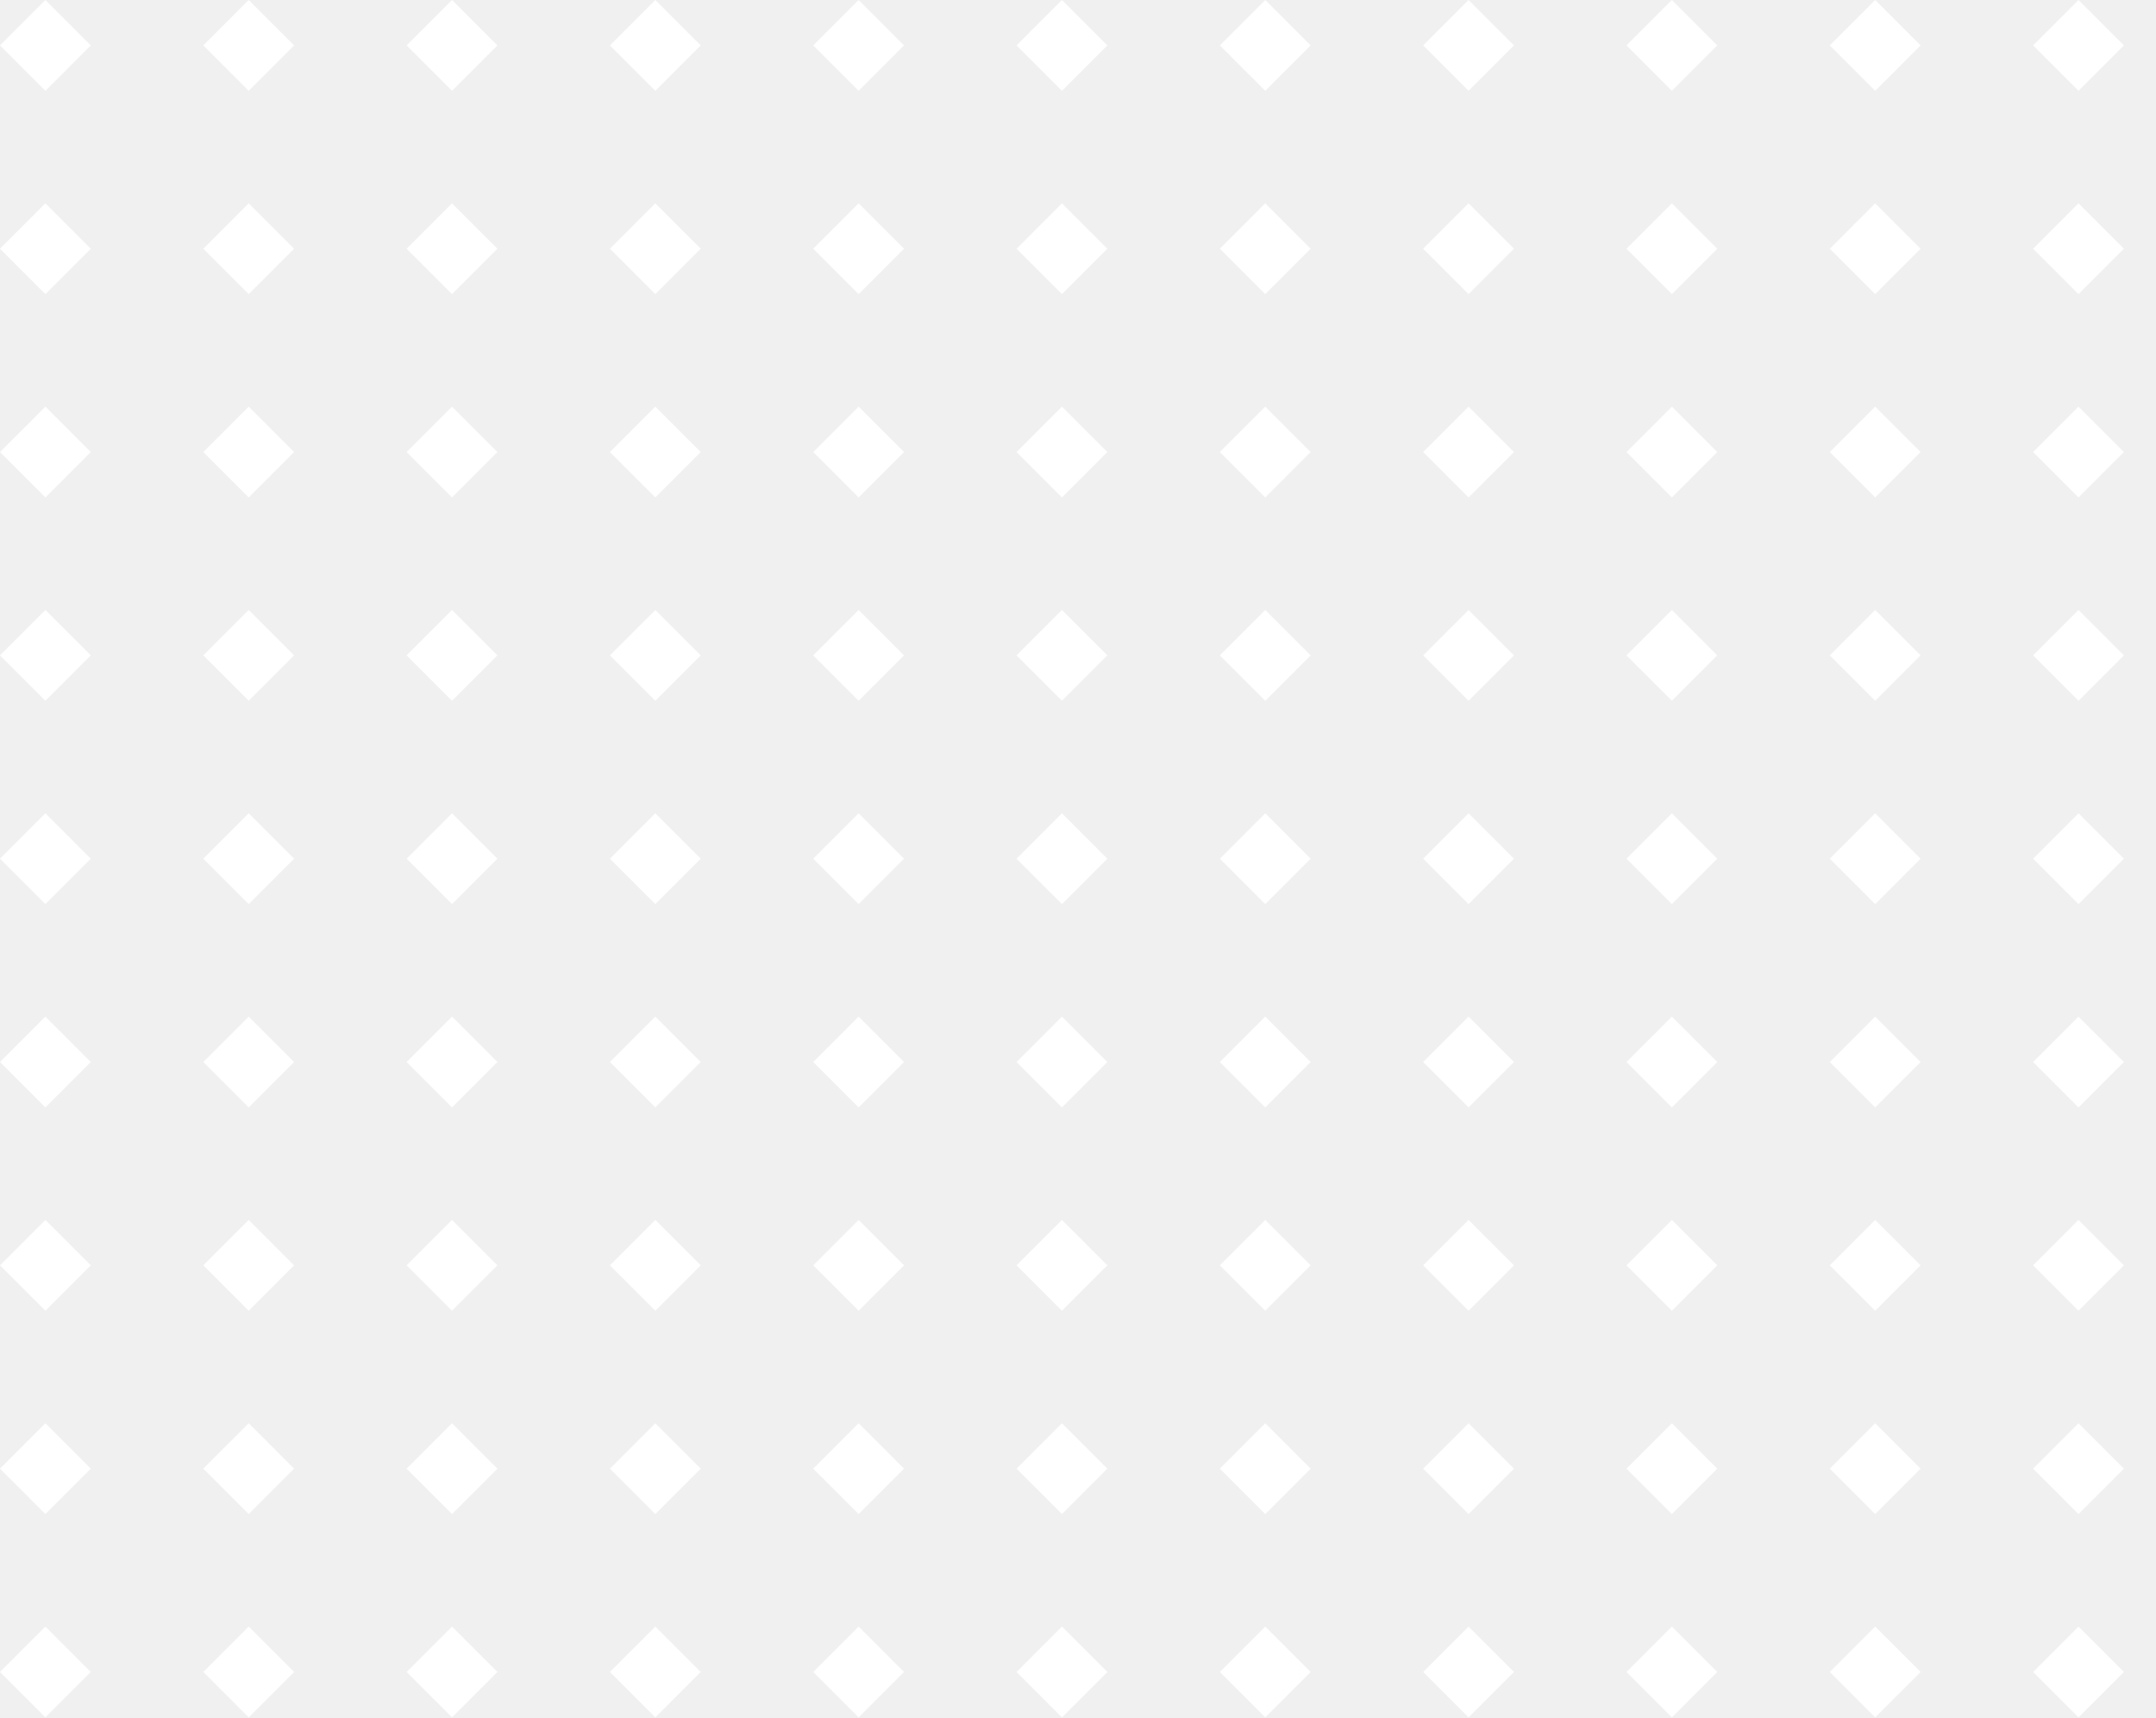
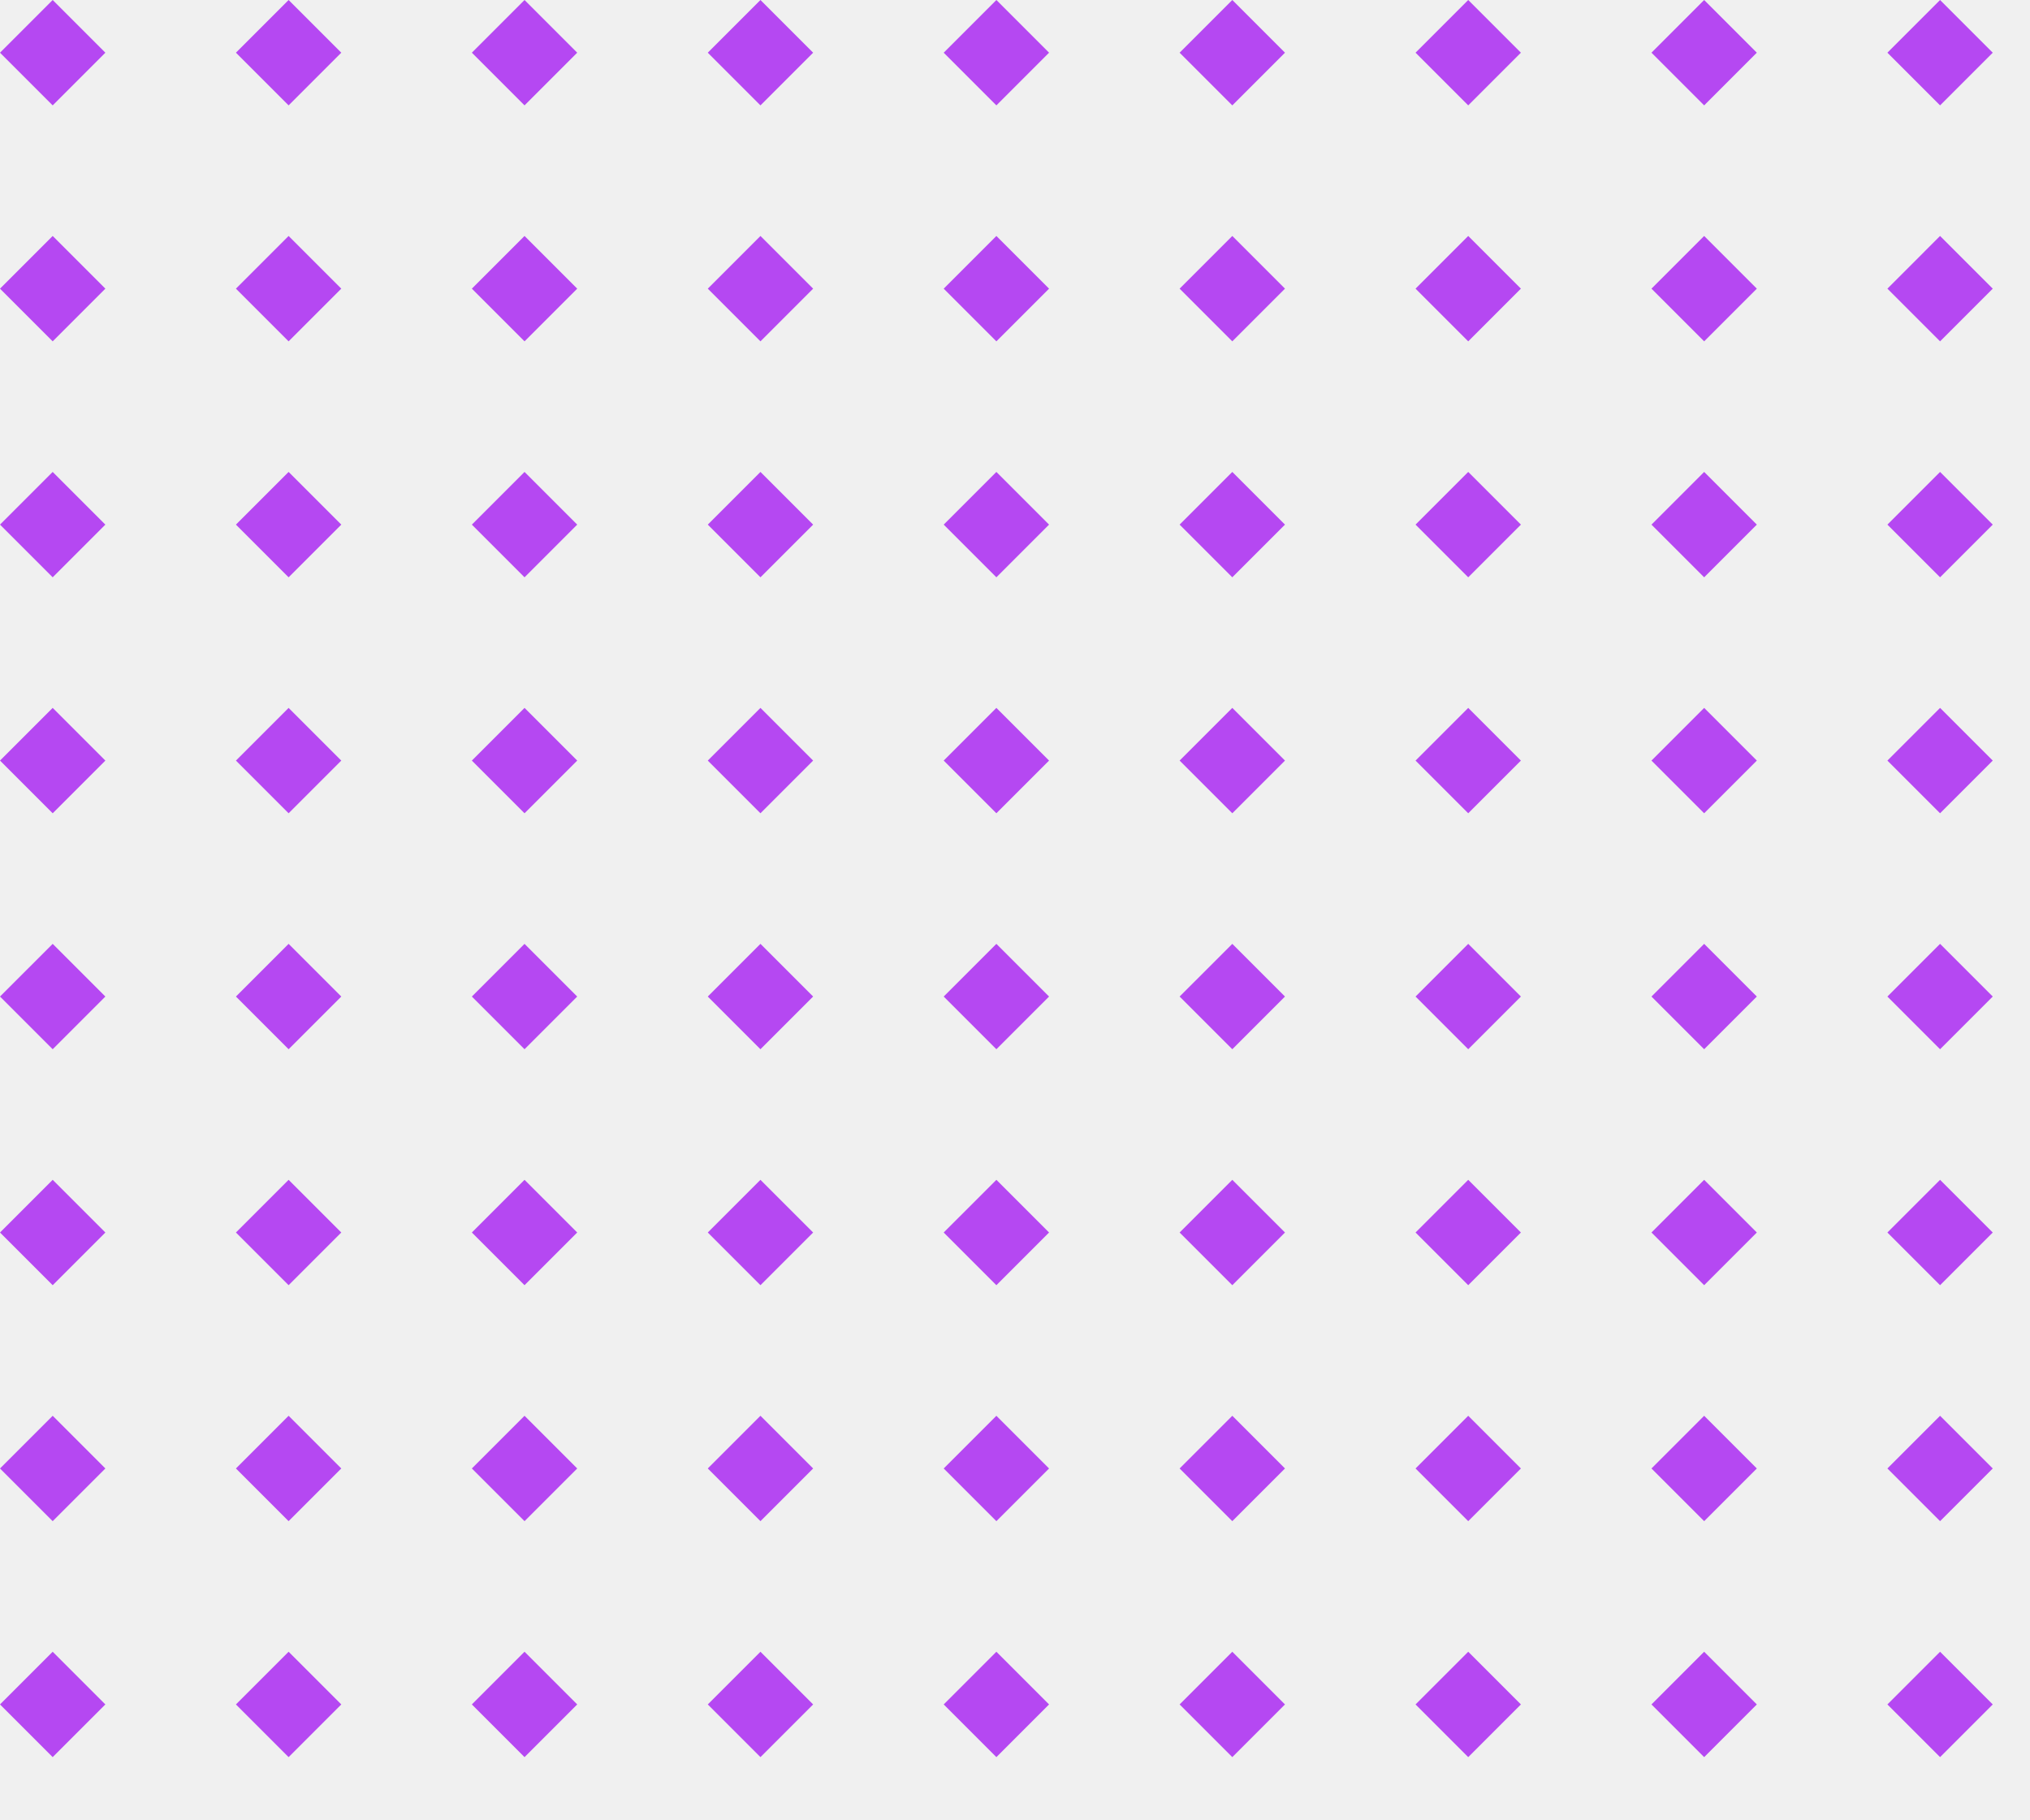
- <svg xmlns="http://www.w3.org/2000/svg" height="160.485" viewBox="0 0 201.485 160.485" width="201.485">
+ <svg xmlns="http://www.w3.org/2000/svg" height="146.485" viewBox="0 0 163.485 146.485" width="163.485">
  <clipPath id="a">
-     <path d="m0 0h201.485v160.485h-201.485z" />
+     <path d="m0 0h163.485v146.485h-163.485z" />
  </clipPath>
-   <g clip-path="url(#a)" fill="#fff">
+   <g clip-path="url(#a)" fill="#b548f2">
    <path d="m0 0h6v6h-6z" transform="matrix(.7071068 .7071068 -.7071068 .7071068 4.243 0)" />
    <path d="m0 0h6v6h-6z" transform="matrix(.7071068 .7071068 -.7071068 .7071068 23.243 0)" />
    <path d="m0 0h6v6h-6z" transform="matrix(.7071068 .7071068 -.7071068 .7071068 42.243 0)" />
    <path d="m0 0h6v6h-6z" transform="matrix(.7071068 .7071068 -.7071068 .7071068 61.243 0)" />
    <path d="m0 0h6v6h-6z" transform="matrix(.7071068 .7071068 -.7071068 .7071068 80.243 0)" />
    <path d="m0 0h6v6h-6z" transform="matrix(.7071068 .7071068 -.7071068 .7071068 99.243 0)" />
    <path d="m0 0h6v6h-6z" transform="matrix(.7071068 .7071068 -.7071068 .7071068 118.243 0)" />
    <path d="m0 0h6v6h-6z" transform="matrix(.7071068 .7071068 -.7071068 .7071068 137.243 0)" />
    <path d="m0 0h6v6h-6z" transform="matrix(.7071068 .7071068 -.7071068 .7071068 156.243 0)" />
-     <path d="m0 0h6v6h-6z" transform="matrix(.7071068 .7071068 -.7071068 .7071068 175.243 0)" />
-     <path d="m0 0h6v6h-6z" transform="matrix(.7071068 .7071068 -.7071068 .7071068 194.243 0)" />
    <path d="m0 0h6v6h-6z" transform="matrix(.7071068 .7071068 -.7071068 .7071068 4.243 19)" />
    <path d="m0 0h6v6h-6z" transform="matrix(.7071068 .7071068 -.7071068 .7071068 23.243 19)" />
    <path d="m0 0h6v6h-6z" transform="matrix(.7071068 .7071068 -.7071068 .7071068 42.243 19)" />
    <path d="m0 0h6v6h-6z" transform="matrix(.7071068 .7071068 -.7071068 .7071068 61.243 19)" />
    <path d="m0 0h6v6h-6z" transform="matrix(.7071068 .7071068 -.7071068 .7071068 80.243 19)" />
    <path d="m0 0h6v6h-6z" transform="matrix(.7071068 .7071068 -.7071068 .7071068 99.243 19)" />
    <path d="m0 0h6v6h-6z" transform="matrix(.7071068 .7071068 -.7071068 .7071068 118.243 19)" />
    <path d="m0 0h6v6h-6z" transform="matrix(.7071068 .7071068 -.7071068 .7071068 137.243 19)" />
    <path d="m0 0h6v6h-6z" transform="matrix(.7071068 .7071068 -.7071068 .7071068 156.243 19)" />
-     <path d="m0 0h6v6h-6z" transform="matrix(.7071068 .7071068 -.7071068 .7071068 175.243 19)" />
-     <path d="m0 0h6v6h-6z" transform="matrix(.7071068 .7071068 -.7071068 .7071068 194.243 19)" />
    <path d="m0 0h6v6h-6z" transform="matrix(.7071068 .7071068 -.7071068 .7071068 4.243 38)" />
    <path d="m0 0h6v6h-6z" transform="matrix(.7071068 .7071068 -.7071068 .7071068 23.243 38)" />
    <path d="m0 0h6v6h-6z" transform="matrix(.7071068 .7071068 -.7071068 .7071068 42.243 38)" />
    <path d="m0 0h6v6h-6z" transform="matrix(.7071068 .7071068 -.7071068 .7071068 61.243 38)" />
    <path d="m0 0h6v6h-6z" transform="matrix(.7071068 .7071068 -.7071068 .7071068 80.243 38)" />
    <path d="m0 0h6v6h-6z" transform="matrix(.7071068 .7071068 -.7071068 .7071068 99.243 38)" />
    <path d="m0 0h6v6h-6z" transform="matrix(.7071068 .7071068 -.7071068 .7071068 118.243 38)" />
    <path d="m0 0h6v6h-6z" transform="matrix(.7071068 .7071068 -.7071068 .7071068 137.243 38)" />
    <path d="m0 0h6v6h-6z" transform="matrix(.7071068 .7071068 -.7071068 .7071068 156.243 38)" />
-     <path d="m0 0h6v6h-6z" transform="matrix(.7071068 .7071068 -.7071068 .7071068 175.243 38)" />
-     <path d="m0 0h6v6h-6z" transform="matrix(.7071068 .7071068 -.7071068 .7071068 194.243 38)" />
    <path d="m0 0h6v6h-6z" transform="matrix(.7071068 .7071068 -.7071068 .7071068 4.243 57)" />
    <path d="m0 0h6v6h-6z" transform="matrix(.7071068 .7071068 -.7071068 .7071068 23.243 57)" />
    <path d="m0 0h6v6h-6z" transform="matrix(.7071068 .7071068 -.7071068 .7071068 42.243 57)" />
    <path d="m0 0h6v6h-6z" transform="matrix(.7071068 .7071068 -.7071068 .7071068 61.243 57)" />
    <path d="m0 0h6v6h-6z" transform="matrix(.7071068 .7071068 -.7071068 .7071068 80.243 57)" />
    <path d="m0 0h6v6h-6z" transform="matrix(.7071068 .7071068 -.7071068 .7071068 99.243 57)" />
    <path d="m0 0h6v6h-6z" transform="matrix(.7071068 .7071068 -.7071068 .7071068 118.243 57)" />
    <path d="m0 0h6v6h-6z" transform="matrix(.7071068 .7071068 -.7071068 .7071068 137.243 57)" />
    <path d="m0 0h6v6h-6z" transform="matrix(.7071068 .7071068 -.7071068 .7071068 156.243 57)" />
-     <path d="m0 0h6v6h-6z" transform="matrix(.7071068 .7071068 -.7071068 .7071068 175.243 57)" />
-     <path d="m0 0h6v6h-6z" transform="matrix(.7071068 .7071068 -.7071068 .7071068 194.243 57)" />
    <path d="m0 0h6v6h-6z" transform="matrix(.7071068 .7071068 -.7071068 .7071068 4.243 76)" />
    <path d="m0 0h6v6h-6z" transform="matrix(.7071068 .7071068 -.7071068 .7071068 23.243 76)" />
    <path d="m0 0h6v6h-6z" transform="matrix(.7071068 .7071068 -.7071068 .7071068 42.243 76)" />
    <path d="m0 0h6v6h-6z" transform="matrix(.7071068 .7071068 -.7071068 .7071068 61.243 76)" />
    <path d="m0 0h6v6h-6z" transform="matrix(.7071068 .7071068 -.7071068 .7071068 80.243 76)" />
    <path d="m0 0h6v6h-6z" transform="matrix(.7071068 .7071068 -.7071068 .7071068 99.243 76)" />
    <path d="m0 0h6v6h-6z" transform="matrix(.7071068 .7071068 -.7071068 .7071068 118.243 76)" />
    <path d="m0 0h6v6h-6z" transform="matrix(.7071068 .7071068 -.7071068 .7071068 137.243 76)" />
    <path d="m0 0h6v6h-6z" transform="matrix(.7071068 .7071068 -.7071068 .7071068 156.243 76)" />
-     <path d="m0 0h6v6h-6z" transform="matrix(.7071068 .7071068 -.7071068 .7071068 175.243 76)" />
-     <path d="m0 0h6v6h-6z" transform="matrix(.7071068 .7071068 -.7071068 .7071068 194.243 76)" />
    <path d="m0 0h6v6h-6z" transform="matrix(.7071068 .7071068 -.7071068 .7071068 4.243 95)" />
    <path d="m0 0h6v6h-6z" transform="matrix(.7071068 .7071068 -.7071068 .7071068 23.243 95)" />
    <path d="m0 0h6v6h-6z" transform="matrix(.7071068 .7071068 -.7071068 .7071068 42.243 95)" />
    <path d="m0 0h6v6h-6z" transform="matrix(.7071068 .7071068 -.7071068 .7071068 61.243 95)" />
    <path d="m0 0h6v6h-6z" transform="matrix(.7071068 .7071068 -.7071068 .7071068 80.243 95)" />
    <path d="m0 0h6v6h-6z" transform="matrix(.7071068 .7071068 -.7071068 .7071068 99.243 95)" />
    <path d="m0 0h6v6h-6z" transform="matrix(.7071068 .7071068 -.7071068 .7071068 118.243 95)" />
    <path d="m0 0h6v6h-6z" transform="matrix(.7071068 .7071068 -.7071068 .7071068 137.243 95)" />
    <path d="m0 0h6v6h-6z" transform="matrix(.7071068 .7071068 -.7071068 .7071068 156.243 95)" />
-     <path d="m0 0h6v6h-6z" transform="matrix(.7071068 .7071068 -.7071068 .7071068 175.243 95)" />
-     <path d="m0 0h6v6h-6z" transform="matrix(.7071068 .7071068 -.7071068 .7071068 194.243 95)" />
    <path d="m0 0h6v6h-6z" transform="matrix(.7071068 .7071068 -.7071068 .7071068 4.243 114)" />
    <path d="m0 0h6v6h-6z" transform="matrix(.7071068 .7071068 -.7071068 .7071068 23.243 114)" />
    <path d="m0 0h6v6h-6z" transform="matrix(.7071068 .7071068 -.7071068 .7071068 42.243 114)" />
    <path d="m0 0h6v6h-6z" transform="matrix(.7071068 .7071068 -.7071068 .7071068 61.243 114)" />
    <path d="m0 0h6v6h-6z" transform="matrix(.7071068 .7071068 -.7071068 .7071068 80.243 114)" />
    <path d="m0 0h6v6h-6z" transform="matrix(.7071068 .7071068 -.7071068 .7071068 99.243 114)" />
    <path d="m0 0h6v6h-6z" transform="matrix(.7071068 .7071068 -.7071068 .7071068 118.243 114)" />
    <path d="m0 0h6v6h-6z" transform="matrix(.7071068 .7071068 -.7071068 .7071068 137.243 114)" />
    <path d="m0 0h6v6h-6z" transform="matrix(.7071068 .7071068 -.7071068 .7071068 156.243 114)" />
-     <path d="m0 0h6v6h-6z" transform="matrix(.7071068 .7071068 -.7071068 .7071068 175.243 114)" />
-     <path d="m0 0h6v6h-6z" transform="matrix(.7071068 .7071068 -.7071068 .7071068 194.243 114)" />
    <path d="m0 0h6v6h-6z" transform="matrix(.7071068 .7071068 -.7071068 .7071068 4.243 133)" />
    <path d="m0 0h6v6h-6z" transform="matrix(.7071068 .7071068 -.7071068 .7071068 23.243 133)" />
    <path d="m0 0h6v6h-6z" transform="matrix(.7071068 .7071068 -.7071068 .7071068 42.243 133)" />
    <path d="m0 0h6v6h-6z" transform="matrix(.7071068 .7071068 -.7071068 .7071068 61.243 133)" />
    <path d="m0 0h6v6h-6z" transform="matrix(.7071068 .7071068 -.7071068 .7071068 80.243 133)" />
    <path d="m0 0h6v6h-6z" transform="matrix(.7071068 .7071068 -.7071068 .7071068 99.243 133)" />
    <path d="m0 0h6v6h-6z" transform="matrix(.7071068 .7071068 -.7071068 .7071068 118.243 133)" />
    <path d="m0 0h6v6h-6z" transform="matrix(.7071068 .7071068 -.7071068 .7071068 137.243 133)" />
    <path d="m0 0h6v6h-6z" transform="matrix(.7071068 .7071068 -.7071068 .7071068 156.243 133)" />
-     <path d="m0 0h6v6h-6z" transform="matrix(.7071068 .7071068 -.7071068 .7071068 175.243 133)" />
-     <path d="m0 0h6v6h-6z" transform="matrix(.7071068 .7071068 -.7071068 .7071068 194.243 133)" />
-     <path d="m0 0h6v6h-6z" transform="matrix(.7071068 .7071068 -.7071068 .7071068 4.243 152)" />
-     <path d="m0 0h6v6h-6z" transform="matrix(.7071068 .7071068 -.7071068 .7071068 23.243 152)" />
-     <path d="m0 0h6v6h-6z" transform="matrix(.7071068 .7071068 -.7071068 .7071068 42.243 152)" />
-     <path d="m0 0h6v6h-6z" transform="matrix(.7071068 .7071068 -.7071068 .7071068 61.243 152)" />
-     <path d="m0 0h6v6h-6z" transform="matrix(.7071068 .7071068 -.7071068 .7071068 80.243 152)" />
-     <path d="m0 0h6v6h-6z" transform="matrix(.7071068 .7071068 -.7071068 .7071068 99.243 152)" />
-     <path d="m0 0h6v6h-6z" transform="matrix(.7071068 .7071068 -.7071068 .7071068 118.243 152)" />
-     <path d="m0 0h6v6h-6z" transform="matrix(.7071068 .7071068 -.7071068 .7071068 137.243 152)" />
-     <path d="m0 0h6v6h-6z" transform="matrix(.7071068 .7071068 -.7071068 .7071068 156.243 152)" />
-     <path d="m0 0h6v6h-6z" transform="matrix(.7071068 .7071068 -.7071068 .7071068 175.243 152)" />
-     <path d="m0 0h6v6h-6z" transform="matrix(.7071068 .7071068 -.7071068 .7071068 194.243 152)" />
  </g>
</svg>
